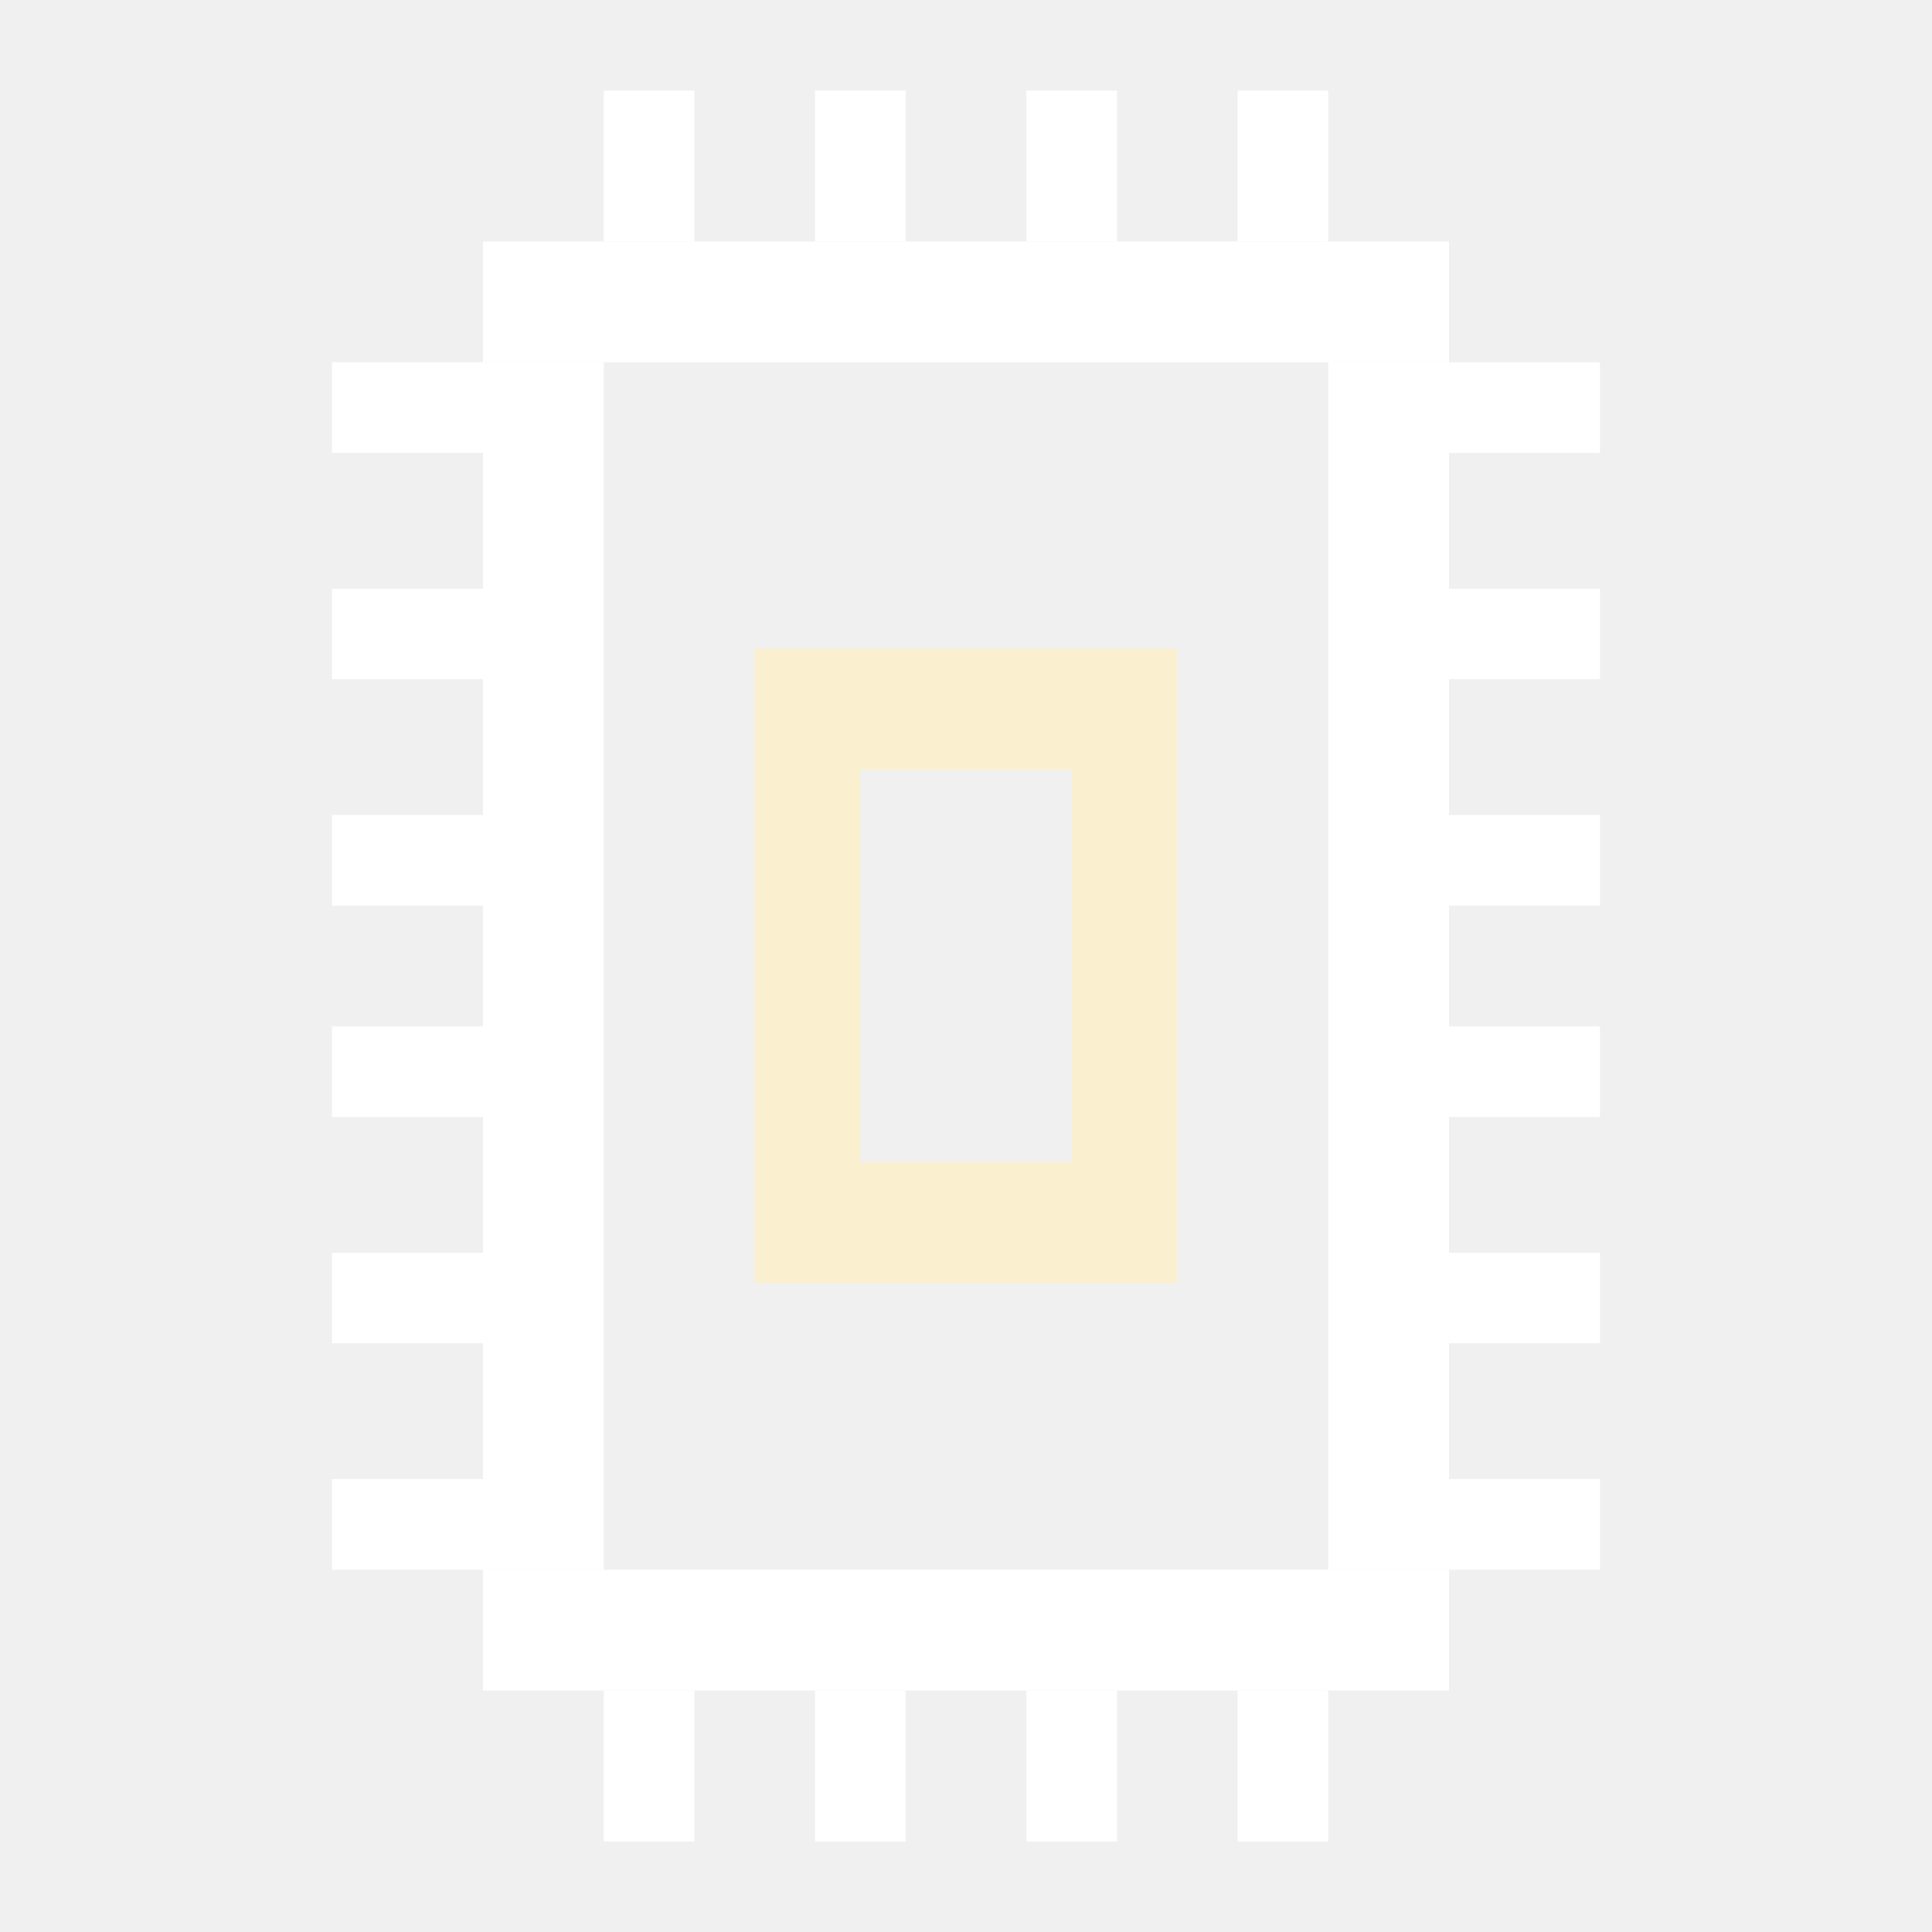
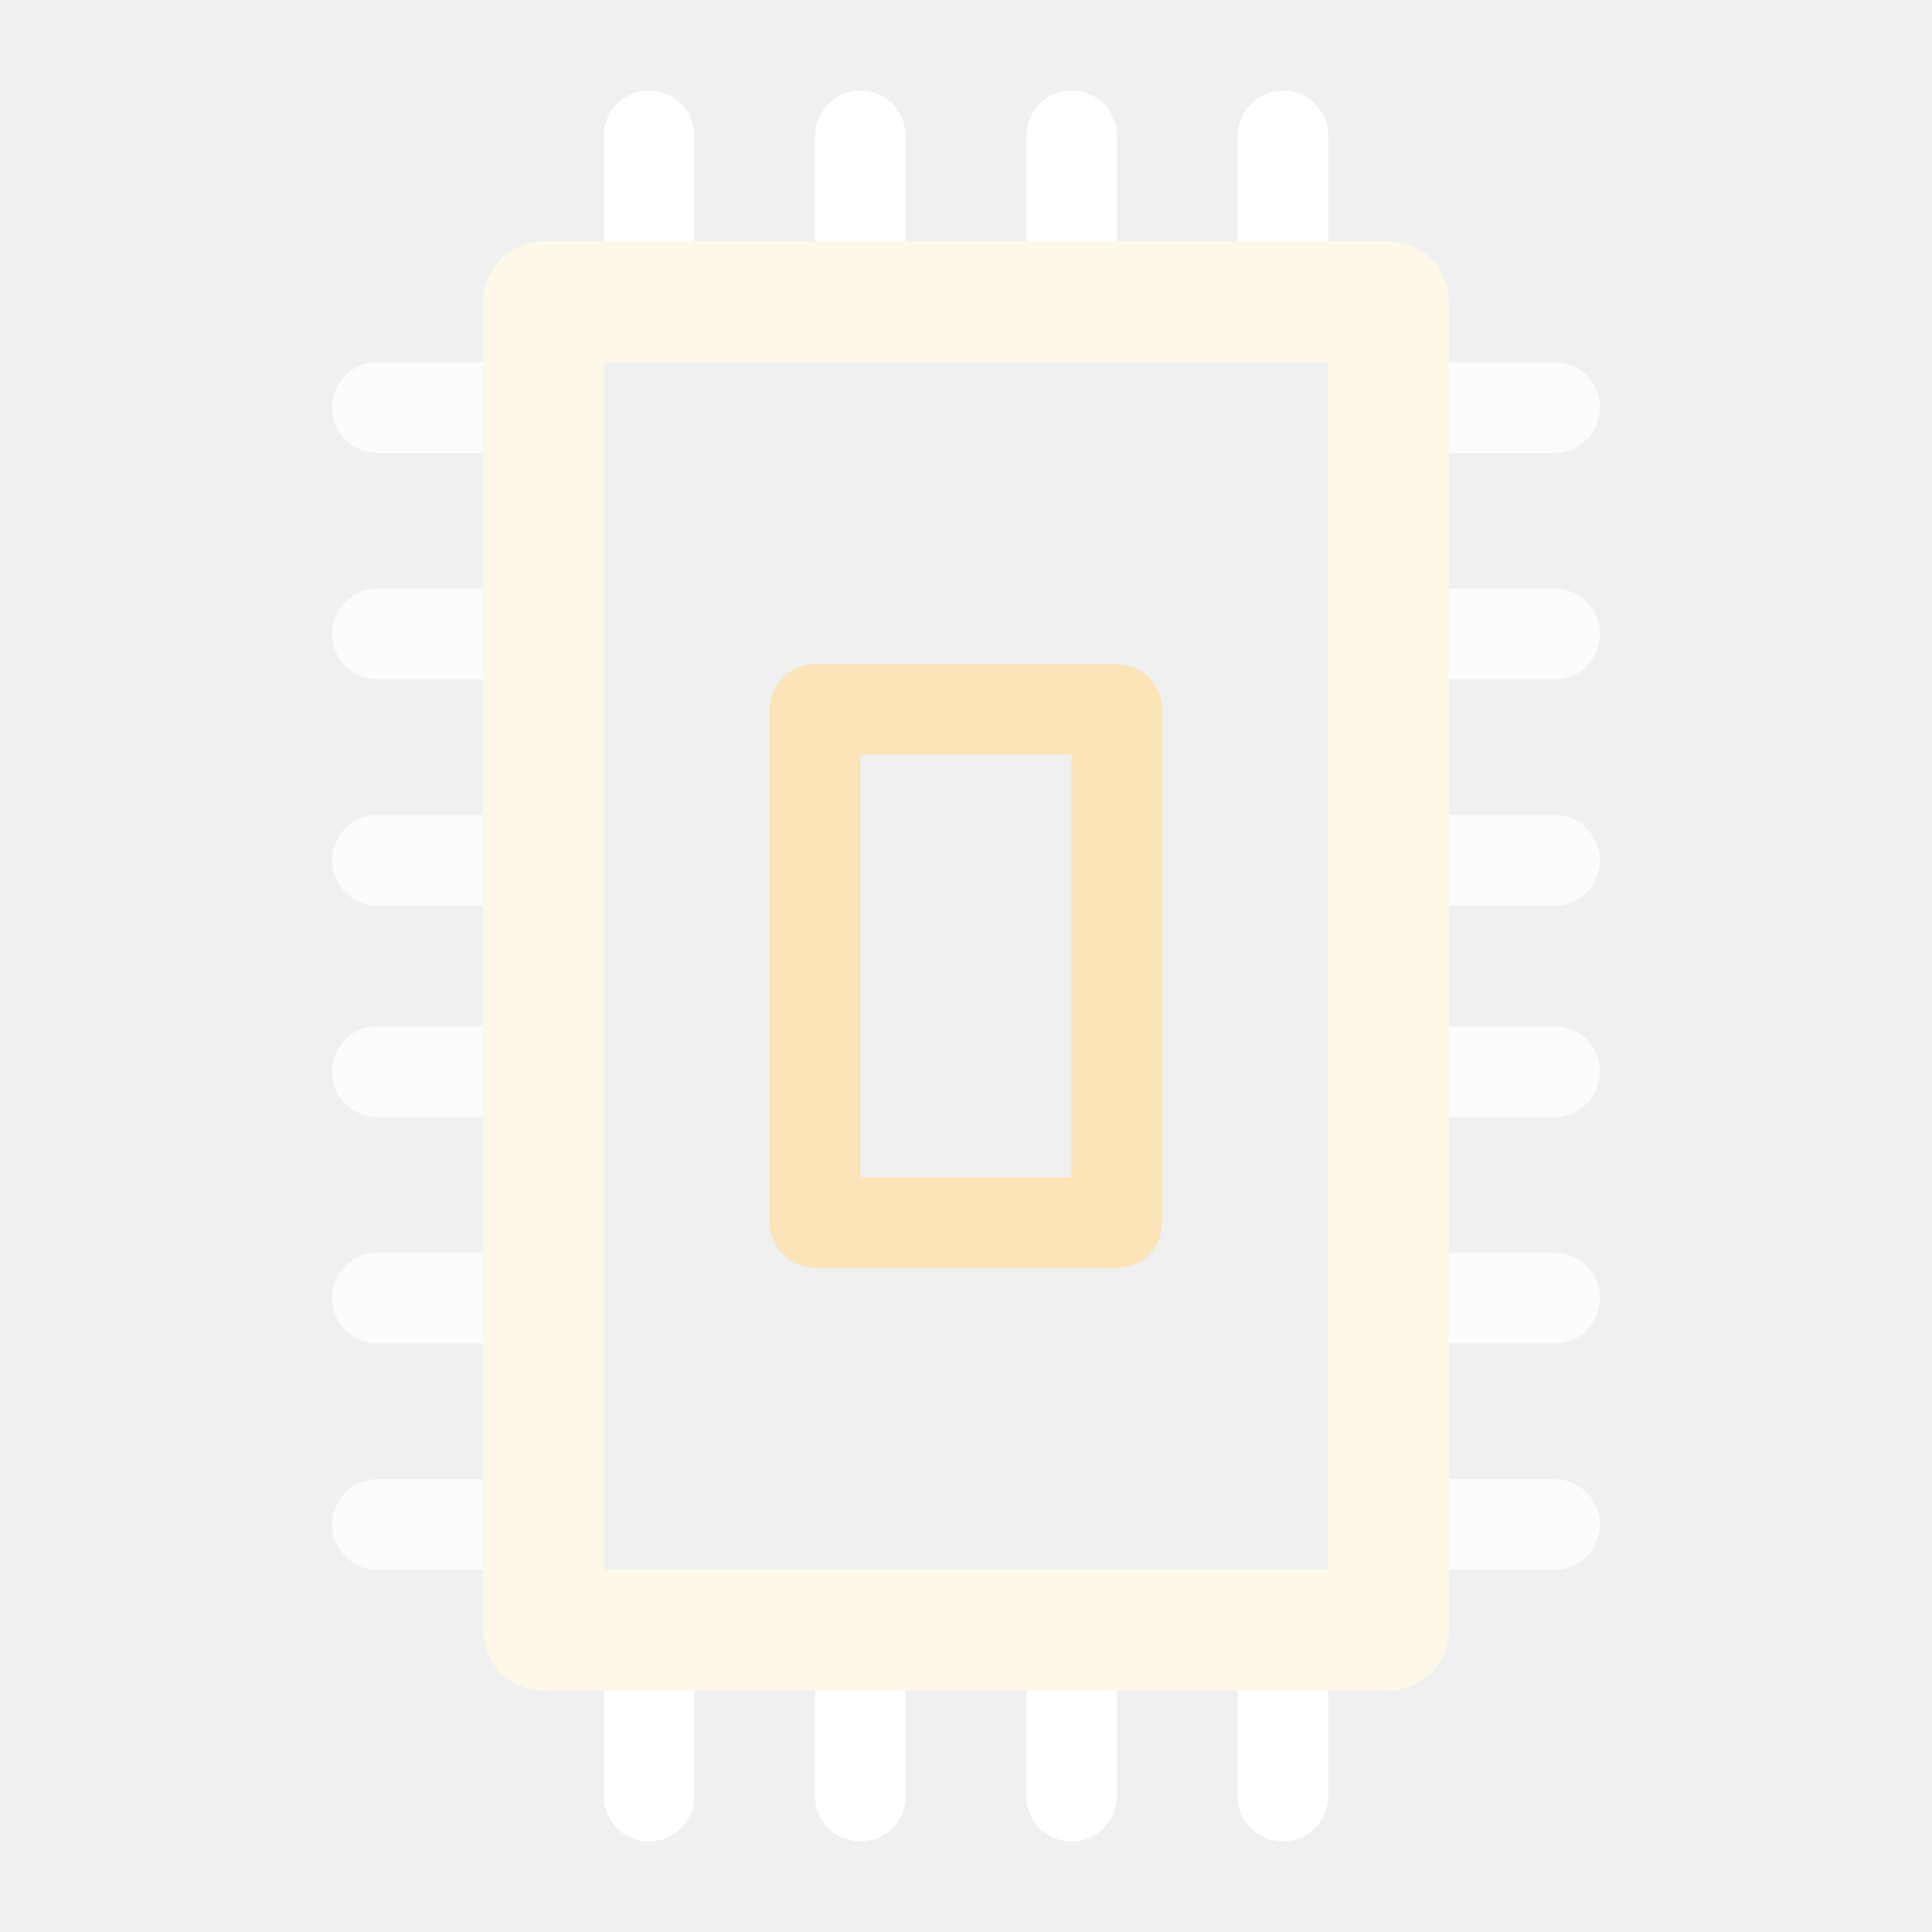
<svg xmlns="http://www.w3.org/2000/svg" width="128.0px" height="128.0px" viewBox="0 0 128.0 128.0" version="1.1" id="SVGRoot">
  <defs id="defs1019" />
+   <g id="layer2">
+     <g id="g108991">
+       <path style="fill:none;stroke:#fcfcfc;stroke-width:6;stroke-linecap:round;stroke-linejoin:miter;stroke-opacity:1;stroke-miterlimit:4;stroke-dasharray:none" d="m 96,27 h 7" id="path43202" />
+       <path style="fill:none;stroke:#fcfcfc;stroke-width:6;stroke-linecap:round;stroke-linejoin:miter;stroke-miterlimit:4;stroke-dasharray:none;stroke-opacity:1" d="m 96,42 h 7" id="path43202-6" />
+       <path style="fill:none;stroke:#fcfcfc;stroke-width:6;stroke-linecap:round;stroke-linejoin:miter;stroke-miterlimit:4;stroke-dasharray:none;stroke-opacity:1" d="m 96,57 h 7" id="path43202-7" />
+       <path style="fill:none;stroke:#fcfcfc;stroke-width:6;stroke-linecap:round;stroke-linejoin:miter;stroke-miterlimit:4;stroke-dasharray:none;stroke-opacity:1" d="m 96,71 h 7" id="path43202-3" />
+       <path style="fill:none;stroke:#fcfcfc;stroke-width:6;stroke-linecap:round;stroke-linejoin:miter;stroke-miterlimit:4;stroke-dasharray:none;stroke-opacity:1" d="m 96,101 h 7" id="path43202-5" />
+       <path style="fill:none;stroke:#fcfcfc;stroke-width:6;stroke-linecap:round;stroke-linejoin:miter;stroke-miterlimit:4;stroke-dasharray:none;stroke-opacity:1" d="m 96,86 h 7" id="path43202-9" />
+       <path style="fill:none;stroke:#fcfcfc;stroke-width:6;stroke-linecap:round;stroke-linejoin:miter;stroke-miterlimit:4;stroke-dasharray:none;stroke-opacity:1" d="m 25,27 h 7" id="path43202-1" />
+       <path style="fill:none;stroke:#fcfcfc;stroke-width:6;stroke-linecap:round;stroke-linejoin:miter;stroke-miterlimit:4;stroke-dasharray:none;stroke-opacity:1" d="m 25,42 h 7" id="path43202-6-2" />
+       <path style="fill:none;stroke:#fcfcfc;stroke-width:6;stroke-linecap:round;stroke-linejoin:miter;stroke-miterlimit:4;stroke-dasharray:none;stroke-opacity:1" d="m 25,57 h 7" id="path43202-7-7" />
+       <path style="fill:none;stroke:#fcfcfc;stroke-width:6;stroke-linecap:round;stroke-linejoin:miter;stroke-miterlimit:4;stroke-dasharray:none;stroke-opacity:1" d="m 25,71 h 7" id="path43202-3-0" />
+       <path style="fill:none;stroke:#fcfcfc;stroke-width:6;stroke-linecap:round;stroke-linejoin:miter;stroke-miterlimit:4;stroke-dasharray:none;stroke-opacity:1" d="m 25,101 h 7" id="path43202-5-9" />
+       <path style="fill:none;stroke:#fcfcfc;stroke-width:6;stroke-linecap:round;stroke-linejoin:miter;stroke-miterlimit:4;stroke-dasharray:none;stroke-opacity:1" d="m 25,86 h 7" id="path43202-9-3" />
+       <path style="fill:none;stroke:#ffffff;stroke-width:6;stroke-linecap:round;stroke-linejoin:miter;stroke-opacity:1;stroke-miterlimit:4;stroke-dasharray:none" d="m 85,112 v 7" id="path44405" />
+       <path style="fill:none;stroke:#ffffff;stroke-width:6;stroke-linecap:round;stroke-linejoin:miter;stroke-miterlimit:4;stroke-dasharray:none;stroke-opacity:1" d="m 71,112 v 7" id="path44405-6" />
+       <path style="fill:none;stroke:#ffffff;stroke-width:6;stroke-linecap:round;stroke-linejoin:miter;stroke-miterlimit:4;stroke-dasharray:none;stroke-opacity:1" d="m 57,112 v 7" id="path44405-6-0" />
+       <path style="fill:none;stroke:#ffffff;stroke-width:6;stroke-linecap:round;stroke-linejoin:miter;stroke-miterlimit:4;stroke-dasharray:none;stroke-opacity:1" d="m 43,112 v 7" id="path44405-6-6" />
+       <path style="fill:none;stroke:#ffffff;stroke-width:6;stroke-linecap:round;stroke-linejoin:miter;stroke-miterlimit:4;stroke-dasharray:none;stroke-opacity:1" d="m 85,9 v 7" id="path44405-2" />
+       <path style="fill:none;stroke:#ffffff;stroke-width:6;stroke-linecap:round;stroke-linejoin:miter;stroke-miterlimit:4;stroke-dasharray:none;stroke-opacity:1" d="m 71,9 v 7" id="path44405-6-61" />
+       <path style="fill:none;stroke:#ffffff;stroke-width:6;stroke-linecap:round;stroke-linejoin:miter;stroke-miterlimit:4;stroke-dasharray:none;stroke-opacity:1" d="m 57,9 v 7" id="path44405-6-0-8" />
+       <path style="fill:none;stroke:#ffffff;stroke-width:6;stroke-linecap:round;stroke-linejoin:miter;stroke-miterlimit:4;stroke-dasharray:none;stroke-opacity:1" d="m 43,9 v 7" id="path44405-6-6-7" />
+     </g>
+   </g>
  <g id="layer1">
-     <rect style="fill:#ffffff" id="rect1470" width="64" height="8" x="32" y="16" />
-     <rect style="fill:#ffffff" id="rect1472" width="64" height="8" x="32" y="104" />
-     <rect style="fill:#ffffff" id="rect1474" width="8" height="80" x="32" y="24" />
-     <rect style="fill:#ffffff" id="rect1476" width="8" height="80" x="88" y="24" />
-     <rect style="fill:#faf0d0;stroke-width:0.935;fill-opacity:1" id="rect1478" width="28" height="8" x="50" y="43" />
-     <rect style="fill:#faf0d0;stroke-width:0.935;font-variation-settings:normal;opacity:1;vector-effect:none;fill-opacity:1;stroke-linecap:butt;stroke-linejoin:miter;stroke-miterlimit:4;stroke-dasharray:none;stroke-dashoffset:0;stroke-opacity:1;-inkscape-stroke:none;stop-color:#000000;stop-opacity:1" id="rect1480" width="28" height="8" x="50" y="77" />
-     <rect style="fill:#faf0d0;stroke-width:0.935;font-variation-settings:normal;opacity:1;vector-effect:none;fill-opacity:1;stroke-linecap:butt;stroke-linejoin:miter;stroke-miterlimit:4;stroke-dasharray:none;stroke-dashoffset:0;stroke-opacity:1;-inkscape-stroke:none;stop-color:#000000;stop-opacity:1" id="rect1482" width="7" height="26" x="71" y="51" />
-     <rect style="fill:#faf0d0;stroke-width:0.935;font-variation-settings:normal;opacity:1;vector-effect:none;fill-opacity:1;stroke-linecap:butt;stroke-linejoin:miter;stroke-miterlimit:4;stroke-dasharray:none;stroke-dashoffset:0;stroke-opacity:1;-inkscape-stroke:none;stop-color:#000000;stop-opacity:1" id="rect1484" width="7" height="26" x="50" y="51" />
-     <rect style="fill:#ffffff;stroke-width:0.913" id="rect1552" width="6" height="10" x="82" y="112" />
-     <rect style="fill:#ffffff;stroke-width:0.913" id="rect1554" width="6" height="10" x="68" y="112" />
-     <rect style="fill:#ffffff;stroke-width:0.913" id="rect1556" width="6" height="10" x="54" y="112" />
-     <rect style="fill:#ffffff;stroke-width:0.913" id="rect1558" width="6" height="10" x="40" y="112" />
-     <rect style="fill:#ffffff;stroke-width:0.913" id="rect1560" width="6" height="10" x="82" y="6" />
-     <rect style="fill:#ffffff;stroke-width:0.913" id="rect1562" width="6" height="10" x="40" y="6" />
-     <rect style="fill:#ffffff;stroke-width:0.913" id="rect1564" width="6" height="10" x="54" y="6" />
-     <rect style="fill:#ffffff;stroke-width:0.913" id="rect1566" width="6" height="10" x="68" y="6" />
-     <rect style="fill:#ffffff;stroke-width:0.845" id="rect1570" width="10" height="6" x="96" y="24" />
-     <rect style="fill:#ffffff;stroke-width:0.845" id="rect1570-4" width="10" height="6" x="96" y="39" />
-     <rect style="fill:#ffffff;stroke-width:0.845" id="rect1570-4-6" width="10" height="6" x="96" y="54" />
-     <rect style="fill:#ffffff;stroke-width:0.845" id="rect1570-4-6-6" width="10" height="6" x="96" y="68" />
-     <rect style="fill:#ffffff;stroke-width:0.845" id="rect1570-4-6-6-4" width="10" height="6" x="96" y="83" />
-     <rect style="fill:#ffffff;stroke-width:0.845" id="rect1570-4-6-6-4-4" width="10" height="6" x="96" y="98" />
-     <rect style="fill:#ffffff;stroke-width:0.845" id="rect1570-5" width="10" height="6" x="22" y="24" />
-     <rect style="fill:#ffffff;stroke-width:0.845" id="rect1570-4-2" width="10" height="6" x="22" y="39" />
-     <rect style="fill:#ffffff;stroke-width:0.845" id="rect1570-4-6-8" width="10" height="6" x="22" y="54" />
-     <rect style="fill:#ffffff;stroke-width:0.845" id="rect1570-4-6-6-1" width="10" height="6" x="22" y="68" />
-     <rect style="fill:#ffffff;stroke-width:0.845" id="rect1570-4-6-6-4-8" width="10" height="6" x="22" y="83" />
-     <rect style="fill:#ffffff;stroke-width:0.845" id="rect1570-4-6-6-4-4-0" width="10" height="6" x="22" y="98" />
+     <path style="fill:none;stroke:#fdf8e7;stroke-width:8;stroke-linecap:butt;stroke-linejoin:round;stroke-opacity:1;stroke-miterlimit:4;stroke-dasharray:none" d="M 36,108 V 20 h 56 v 88 z" id="path42721" />
+     <path style="fill:none;stroke:#fbe4b7;stroke-width:6;stroke-linecap:butt;stroke-linejoin:round;stroke-miterlimit:4;stroke-dasharray:none;stroke-opacity:1" d="M 74,81 V 47 H 54 v 34 z" id="path130748" />
  </g>
</svg>
